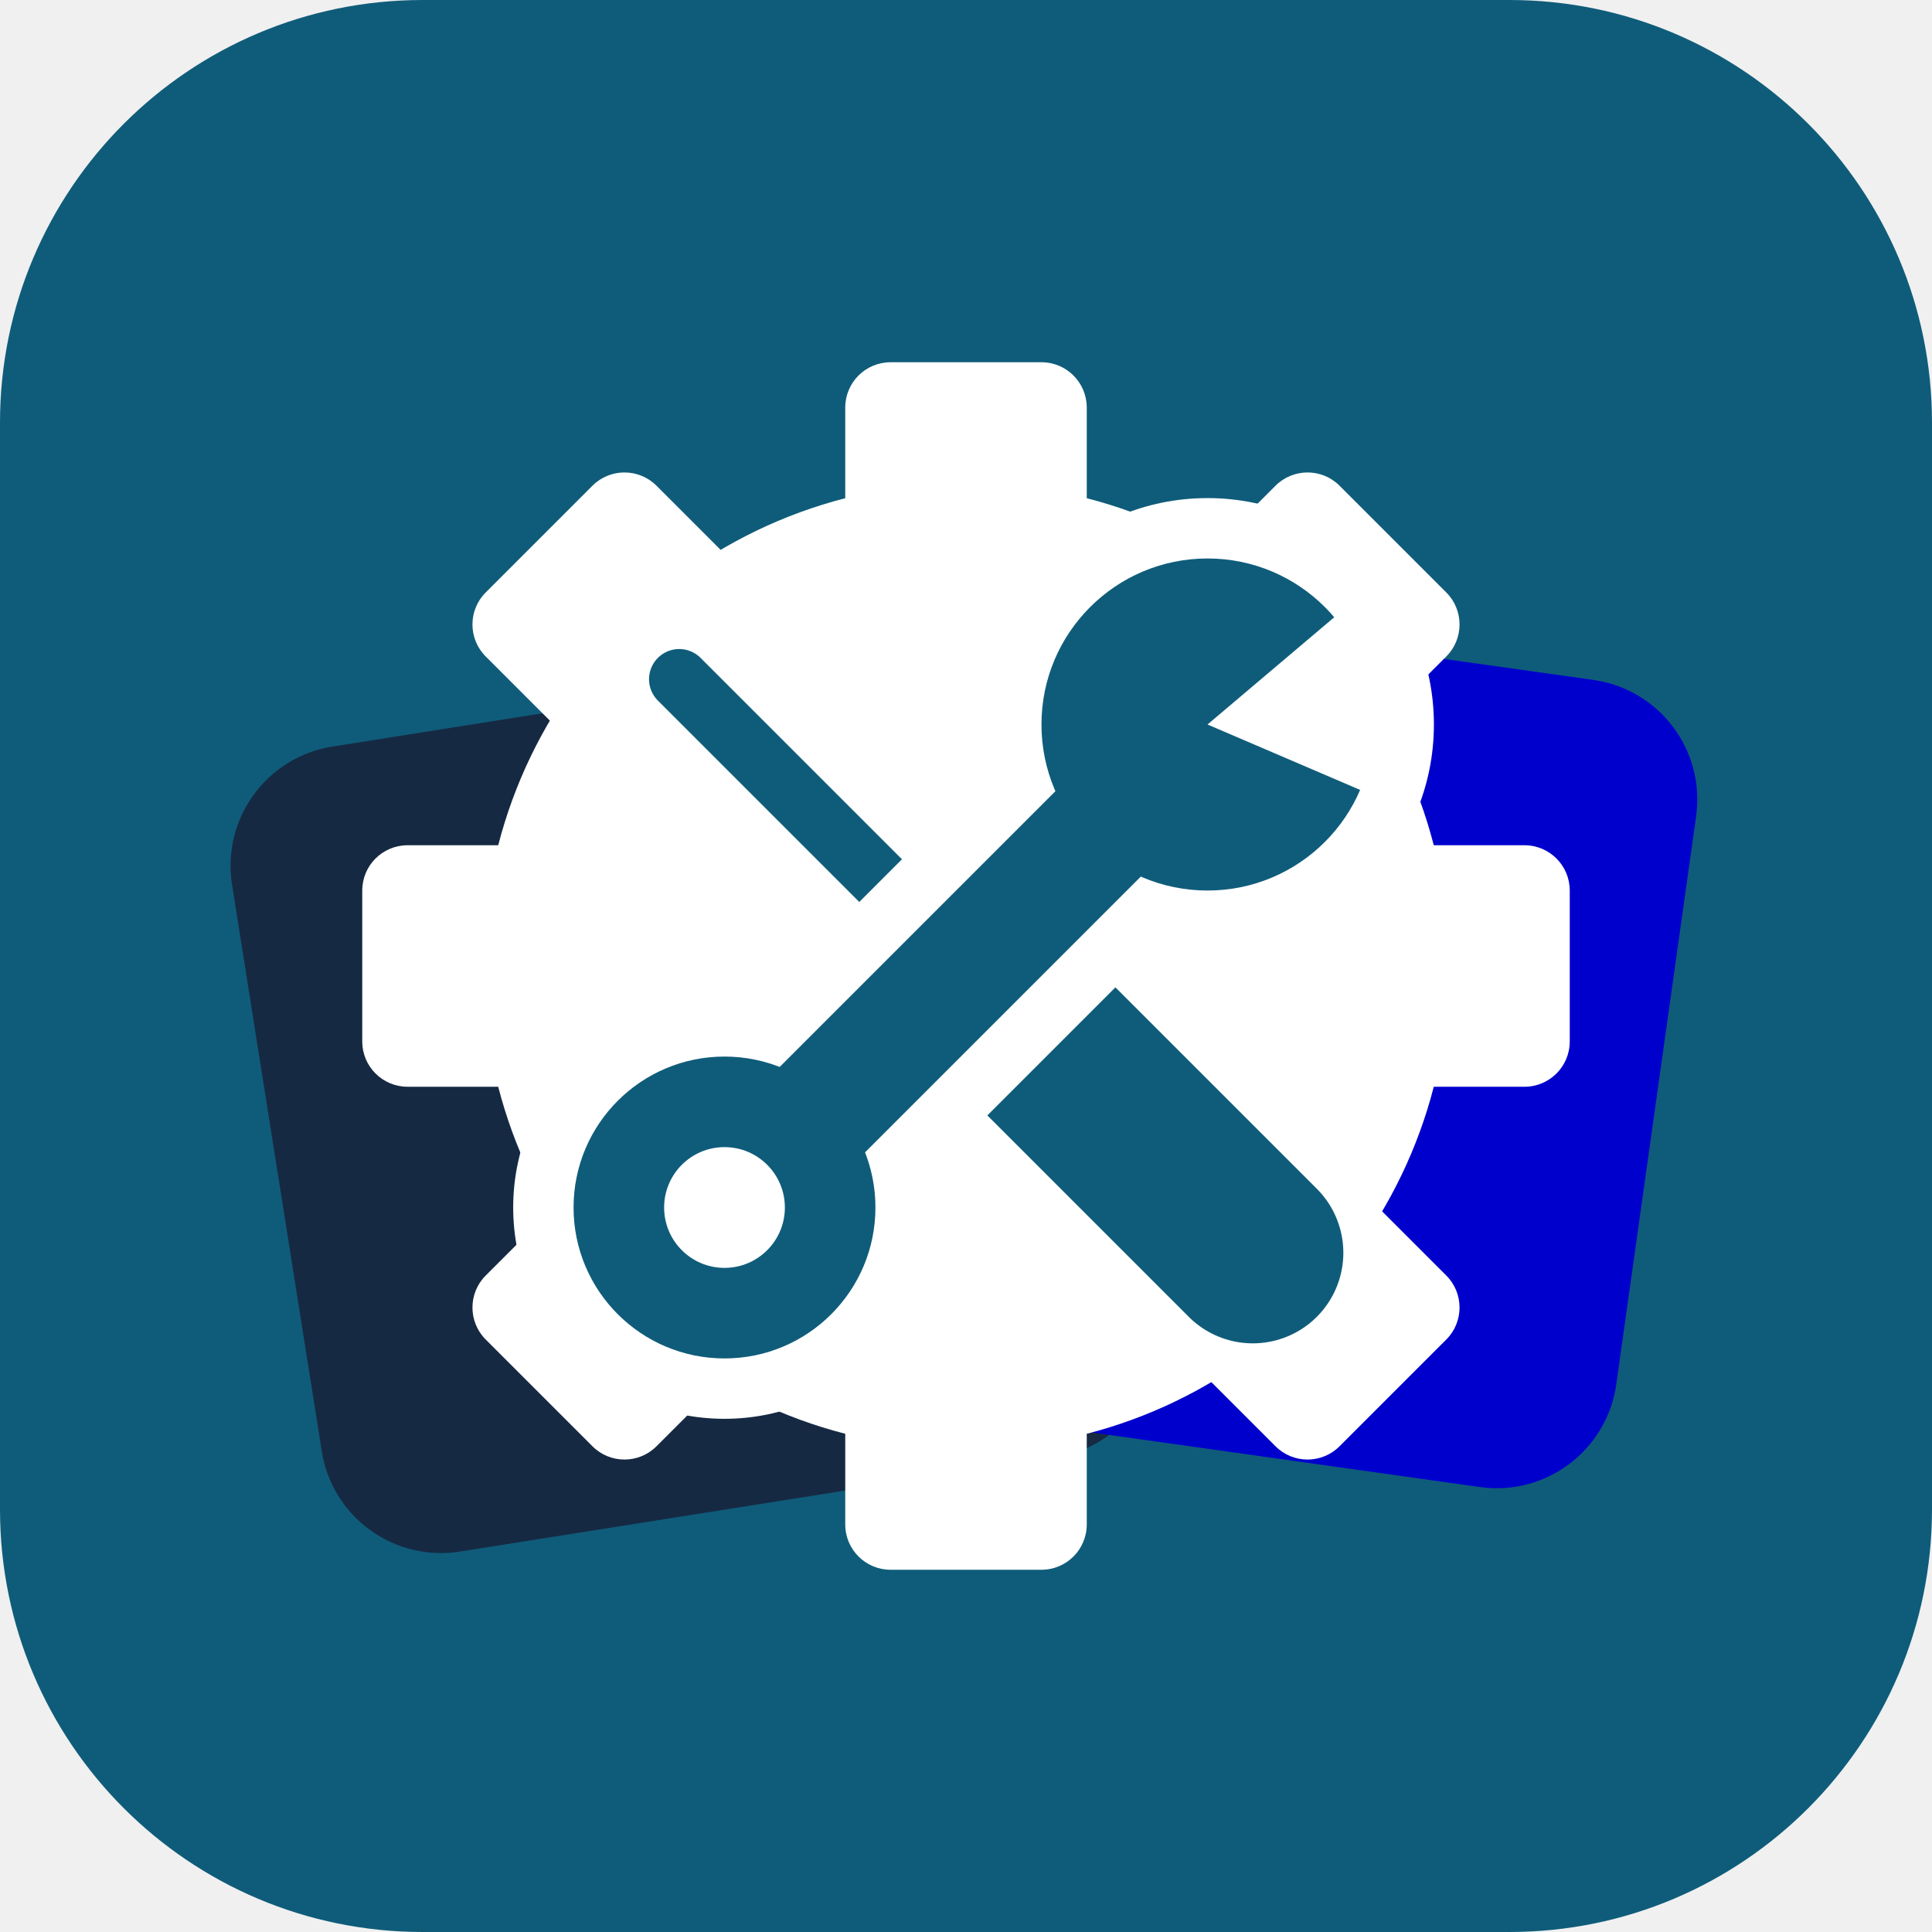
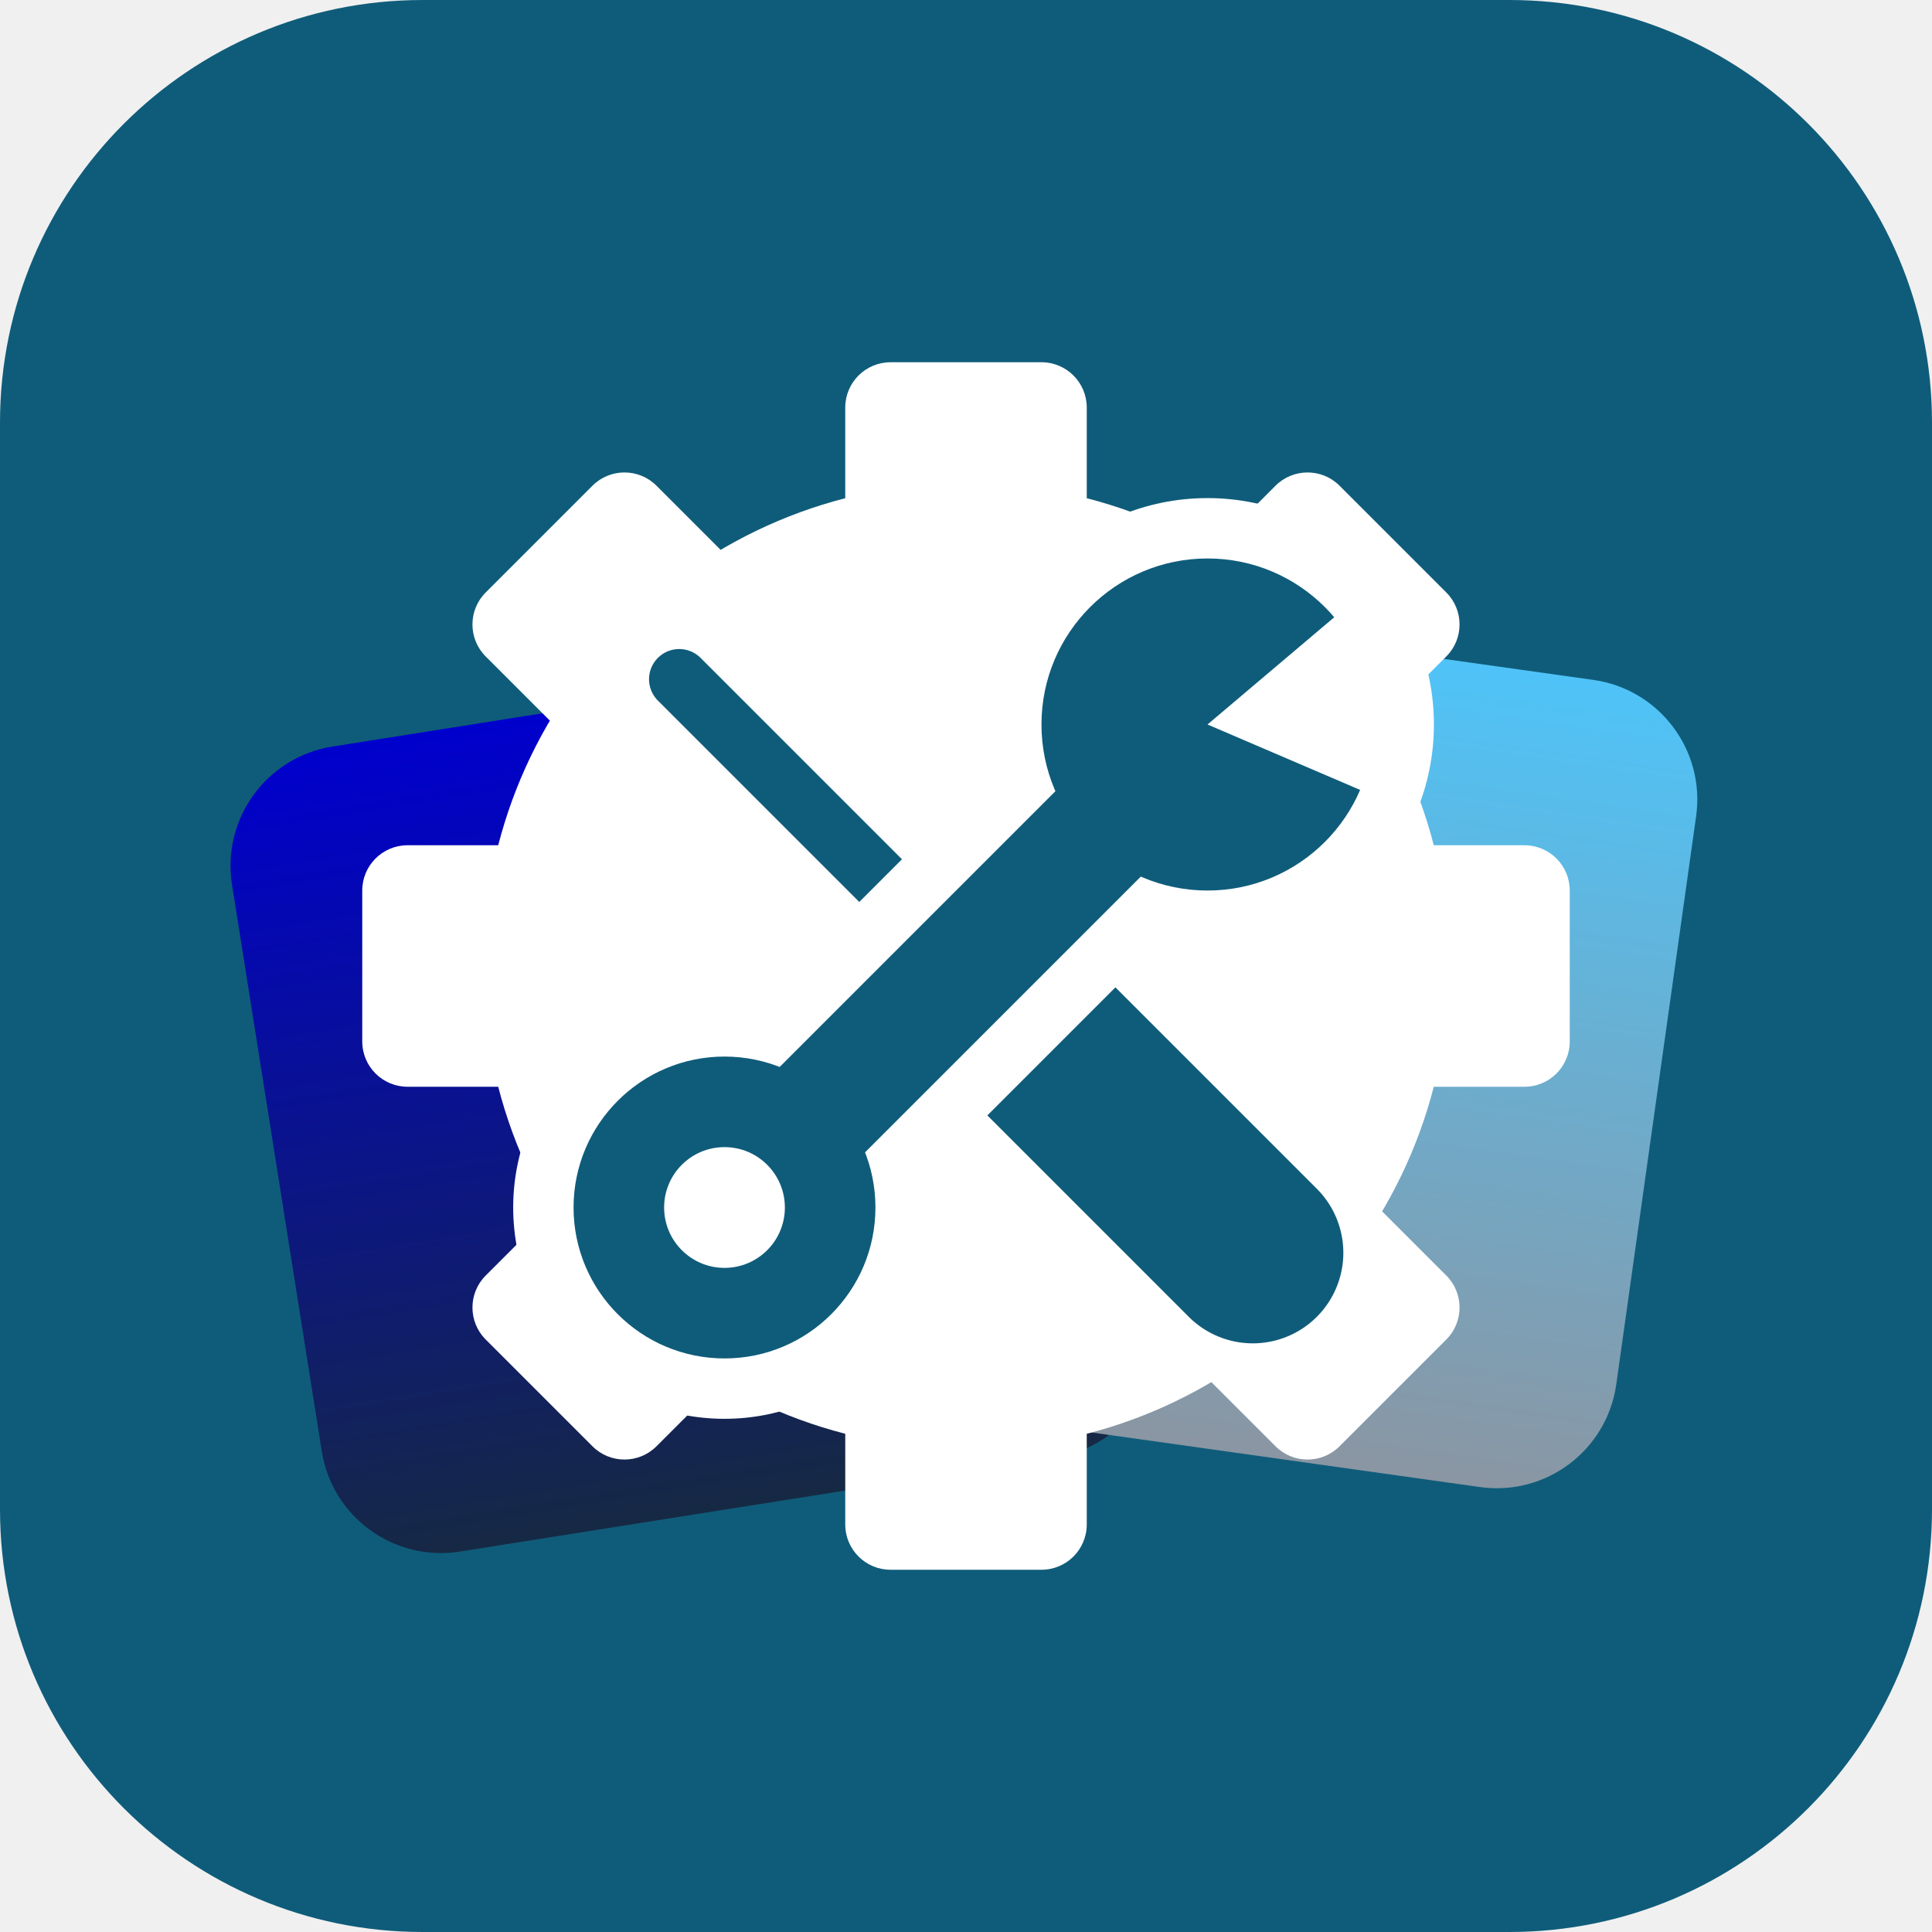
<svg xmlns="http://www.w3.org/2000/svg" viewBox="0 0 128 128" width="512" height="512" role="img" aria-label="Soporte TI CompAI">
+   <defs>
+     <linearGradient id="tl" x1="0" y1="0" x2="0" y2="1">
+       <stop offset="0" stop-color="#0000CD" />
+       <stop offset="1" stop-color="#162943" />
+     </linearGradient>
+     <linearGradient id="tr" x1="0" y1="0" x2="0" y2="1">
+       <stop offset="0" stop-color="#4FC3F7" />
+       <stop offset="1" stop-color="#8A96A3" />
+     </linearGradient>
+   </defs>
  <rect width="128" height="128" rx="28" fill="#0F5C7A" />
-   <rect x="18" y="46" width="56" height="54" rx="8" fill="#162943" transform="rotate(-9 46 73)" />
-   <rect x="54" y="42" width="56" height="54" rx="8" fill="#0000CD" transform="rotate(8 82 69)" />
+   <rect x="18" y="46" width="56" height="54" rx="8" fill="url(#tl)" transform="rotate(-9 46 73)" />
+   <rect x="54" y="42" width="56" height="54" rx="8" fill="url(#tr)" transform="rotate(8 82 69)" />
  <g fill="#FFFFFF">
    <circle cx="64" cy="64" r="32" />
    <rect x="56" y="24" width="16" height="14" rx="3" transform="rotate(0 64 64)" />
    <rect x="56" y="24" width="16" height="14" rx="3" transform="rotate(45 64 64)" />
    <rect x="56" y="24" width="16" height="14" rx="3" transform="rotate(90 64 64)" />
    <rect x="56" y="24" width="16" height="14" rx="3" transform="rotate(135 64 64)" />
    <rect x="56" y="24" width="16" height="14" rx="3" transform="rotate(180 64 64)" />
    <rect x="56" y="24" width="16" height="14" rx="3" transform="rotate(225 64 64)" />
    <rect x="56" y="24" width="16" height="14" rx="3" transform="rotate(270 64 64)" />
    <rect x="56" y="24" width="16" height="14" rx="3" transform="rotate(315 64 64)" />
  </g>
  <g stroke="#0F5C7A" stroke-linecap="round" fill="none">
    <path d="M45 45L63 63" stroke-width="4" />
    <path d="M63 63L83 83" stroke-width="12" />
  </g>
  <g stroke="#FFFFFF" stroke-linecap="round" fill="#FFFFFF">
    <path d="M48 80L80 48" stroke-width="16" />
    <circle cx="80" cy="48" r="15" stroke="none" />
    <circle cx="48" cy="80" r="14" stroke="none" />
  </g>
  <g fill="#0F5C7A">
    <path d="M48 80L80 48" stroke="#0F5C7A" stroke-width="8" stroke-linecap="round" />
    <circle cx="80" cy="48" r="11" />
    <circle cx="48" cy="80" r="10" />
  </g>
  <path d="M80 48L93 37L94 54Z" fill="#FFFFFF" />
  <circle cx="48" cy="80" r="4" fill="#FFFFFF" />
</svg>
